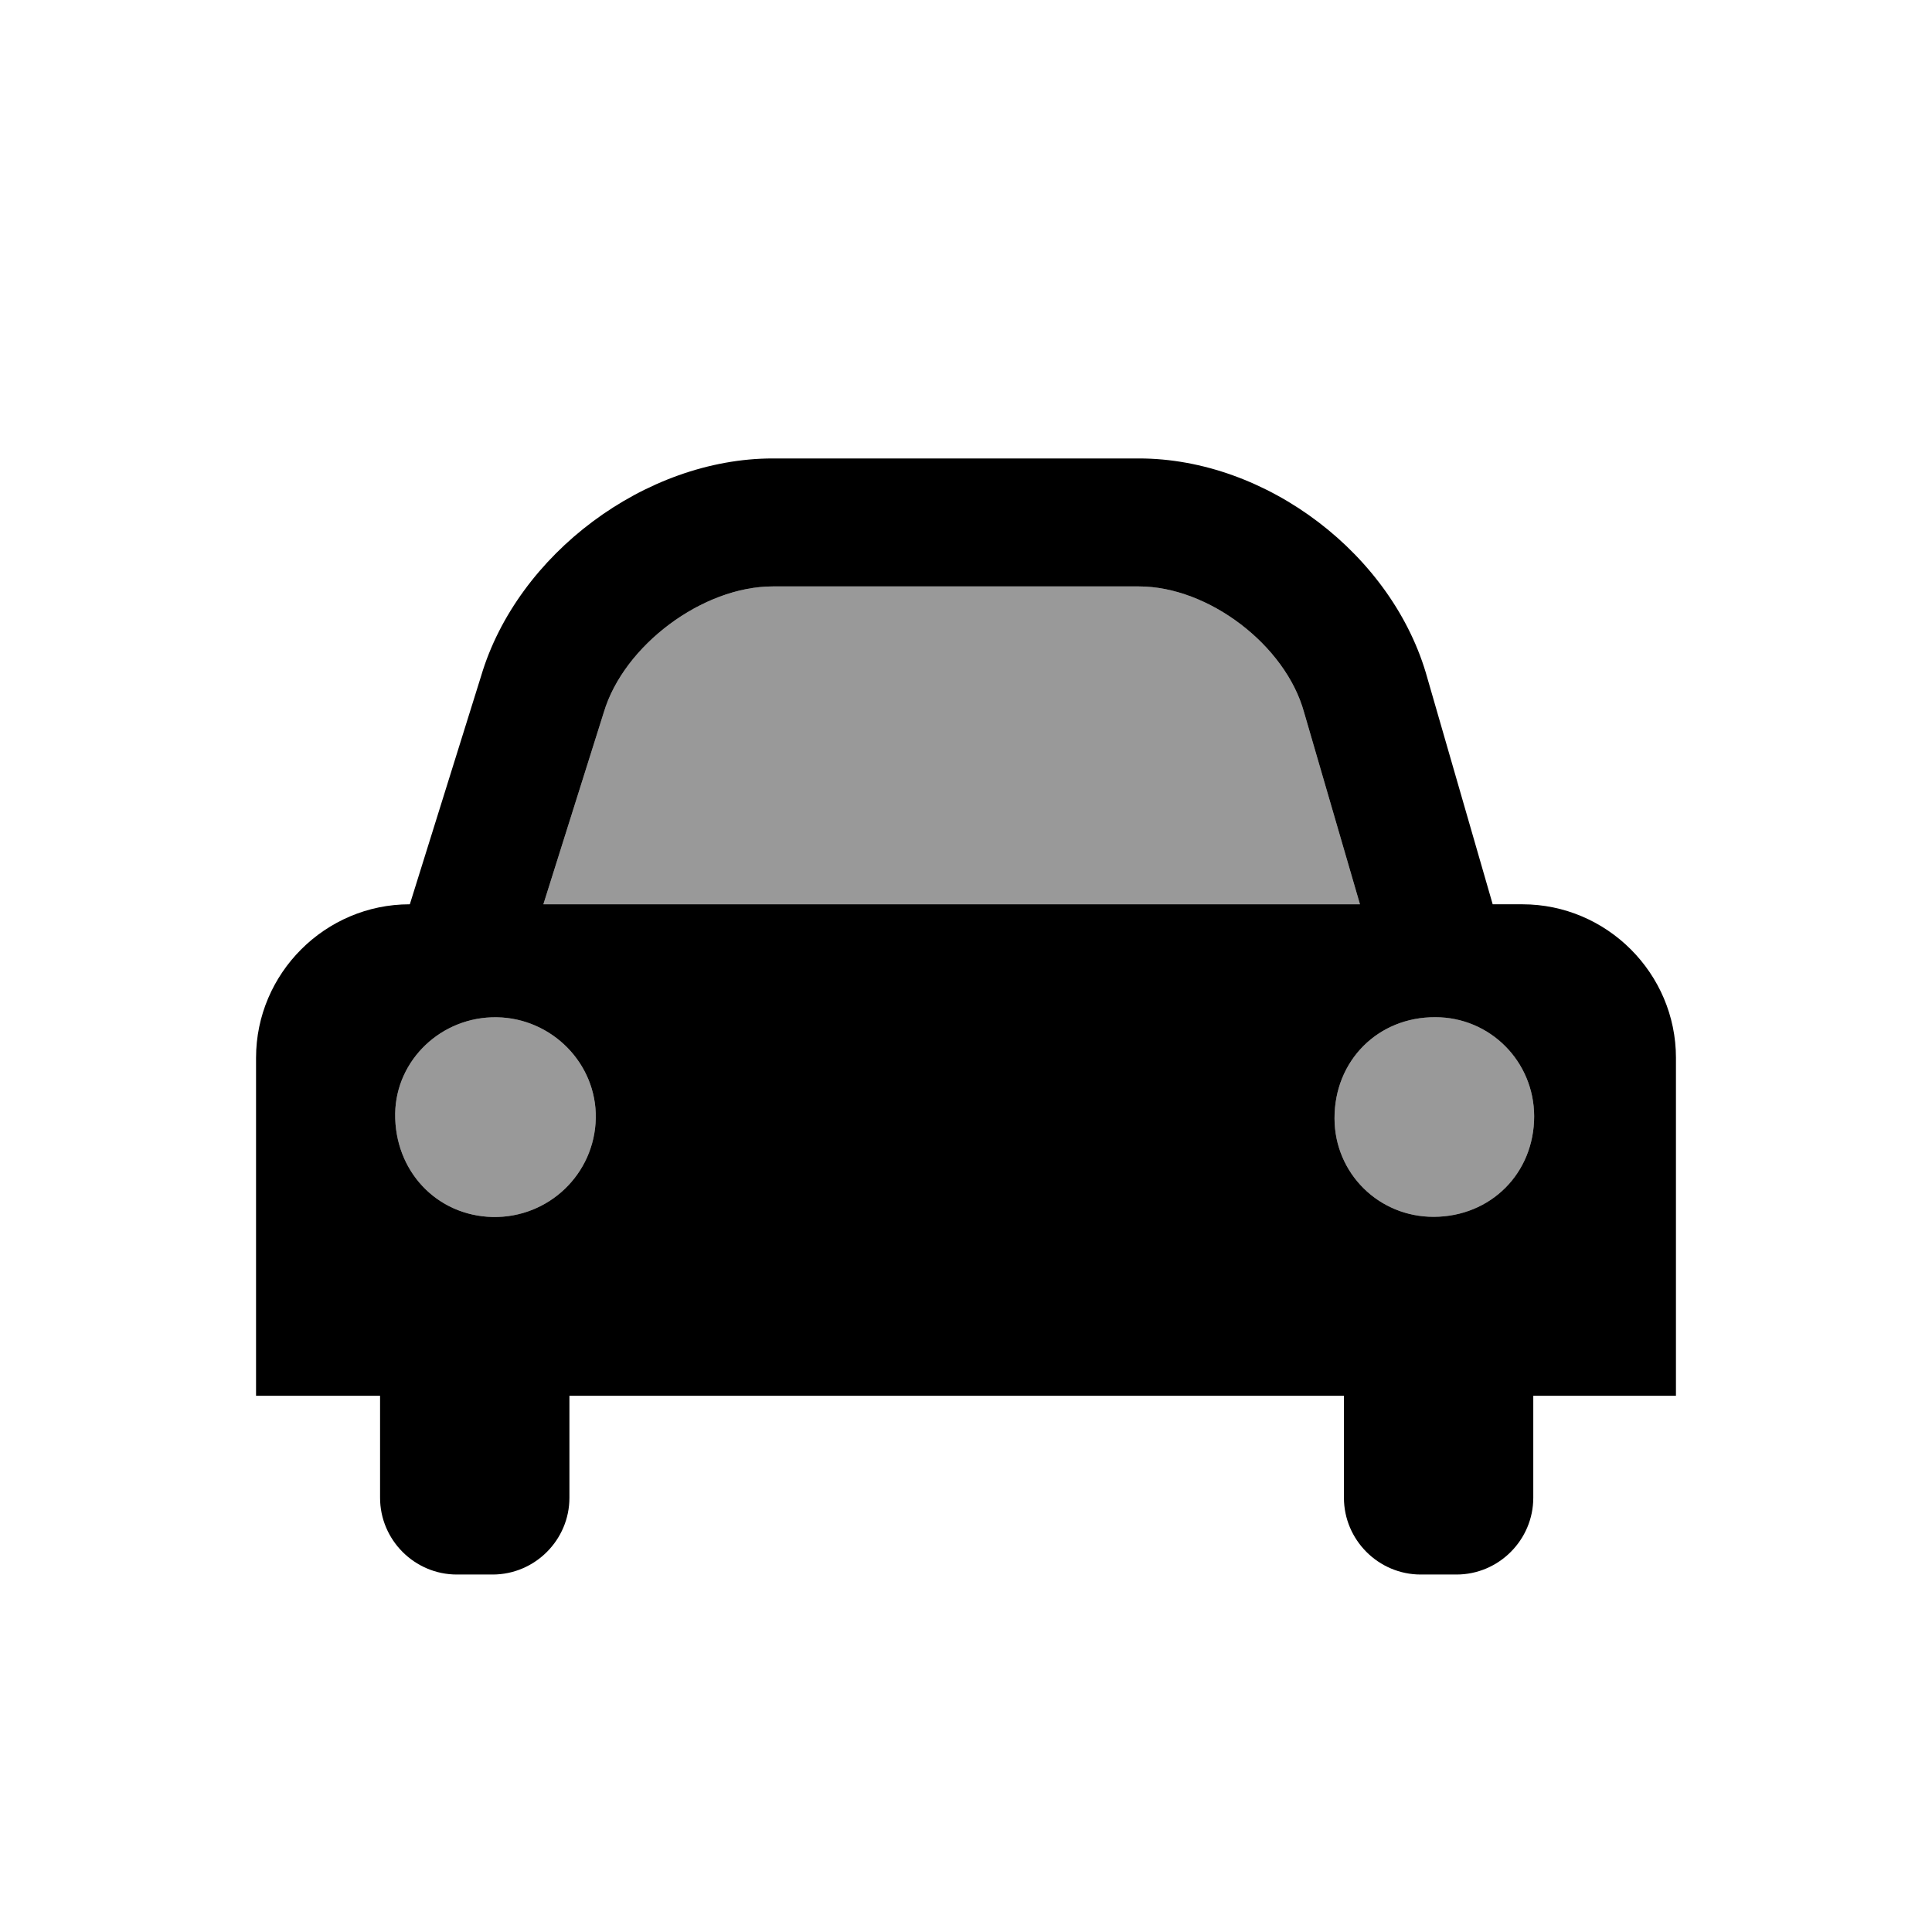
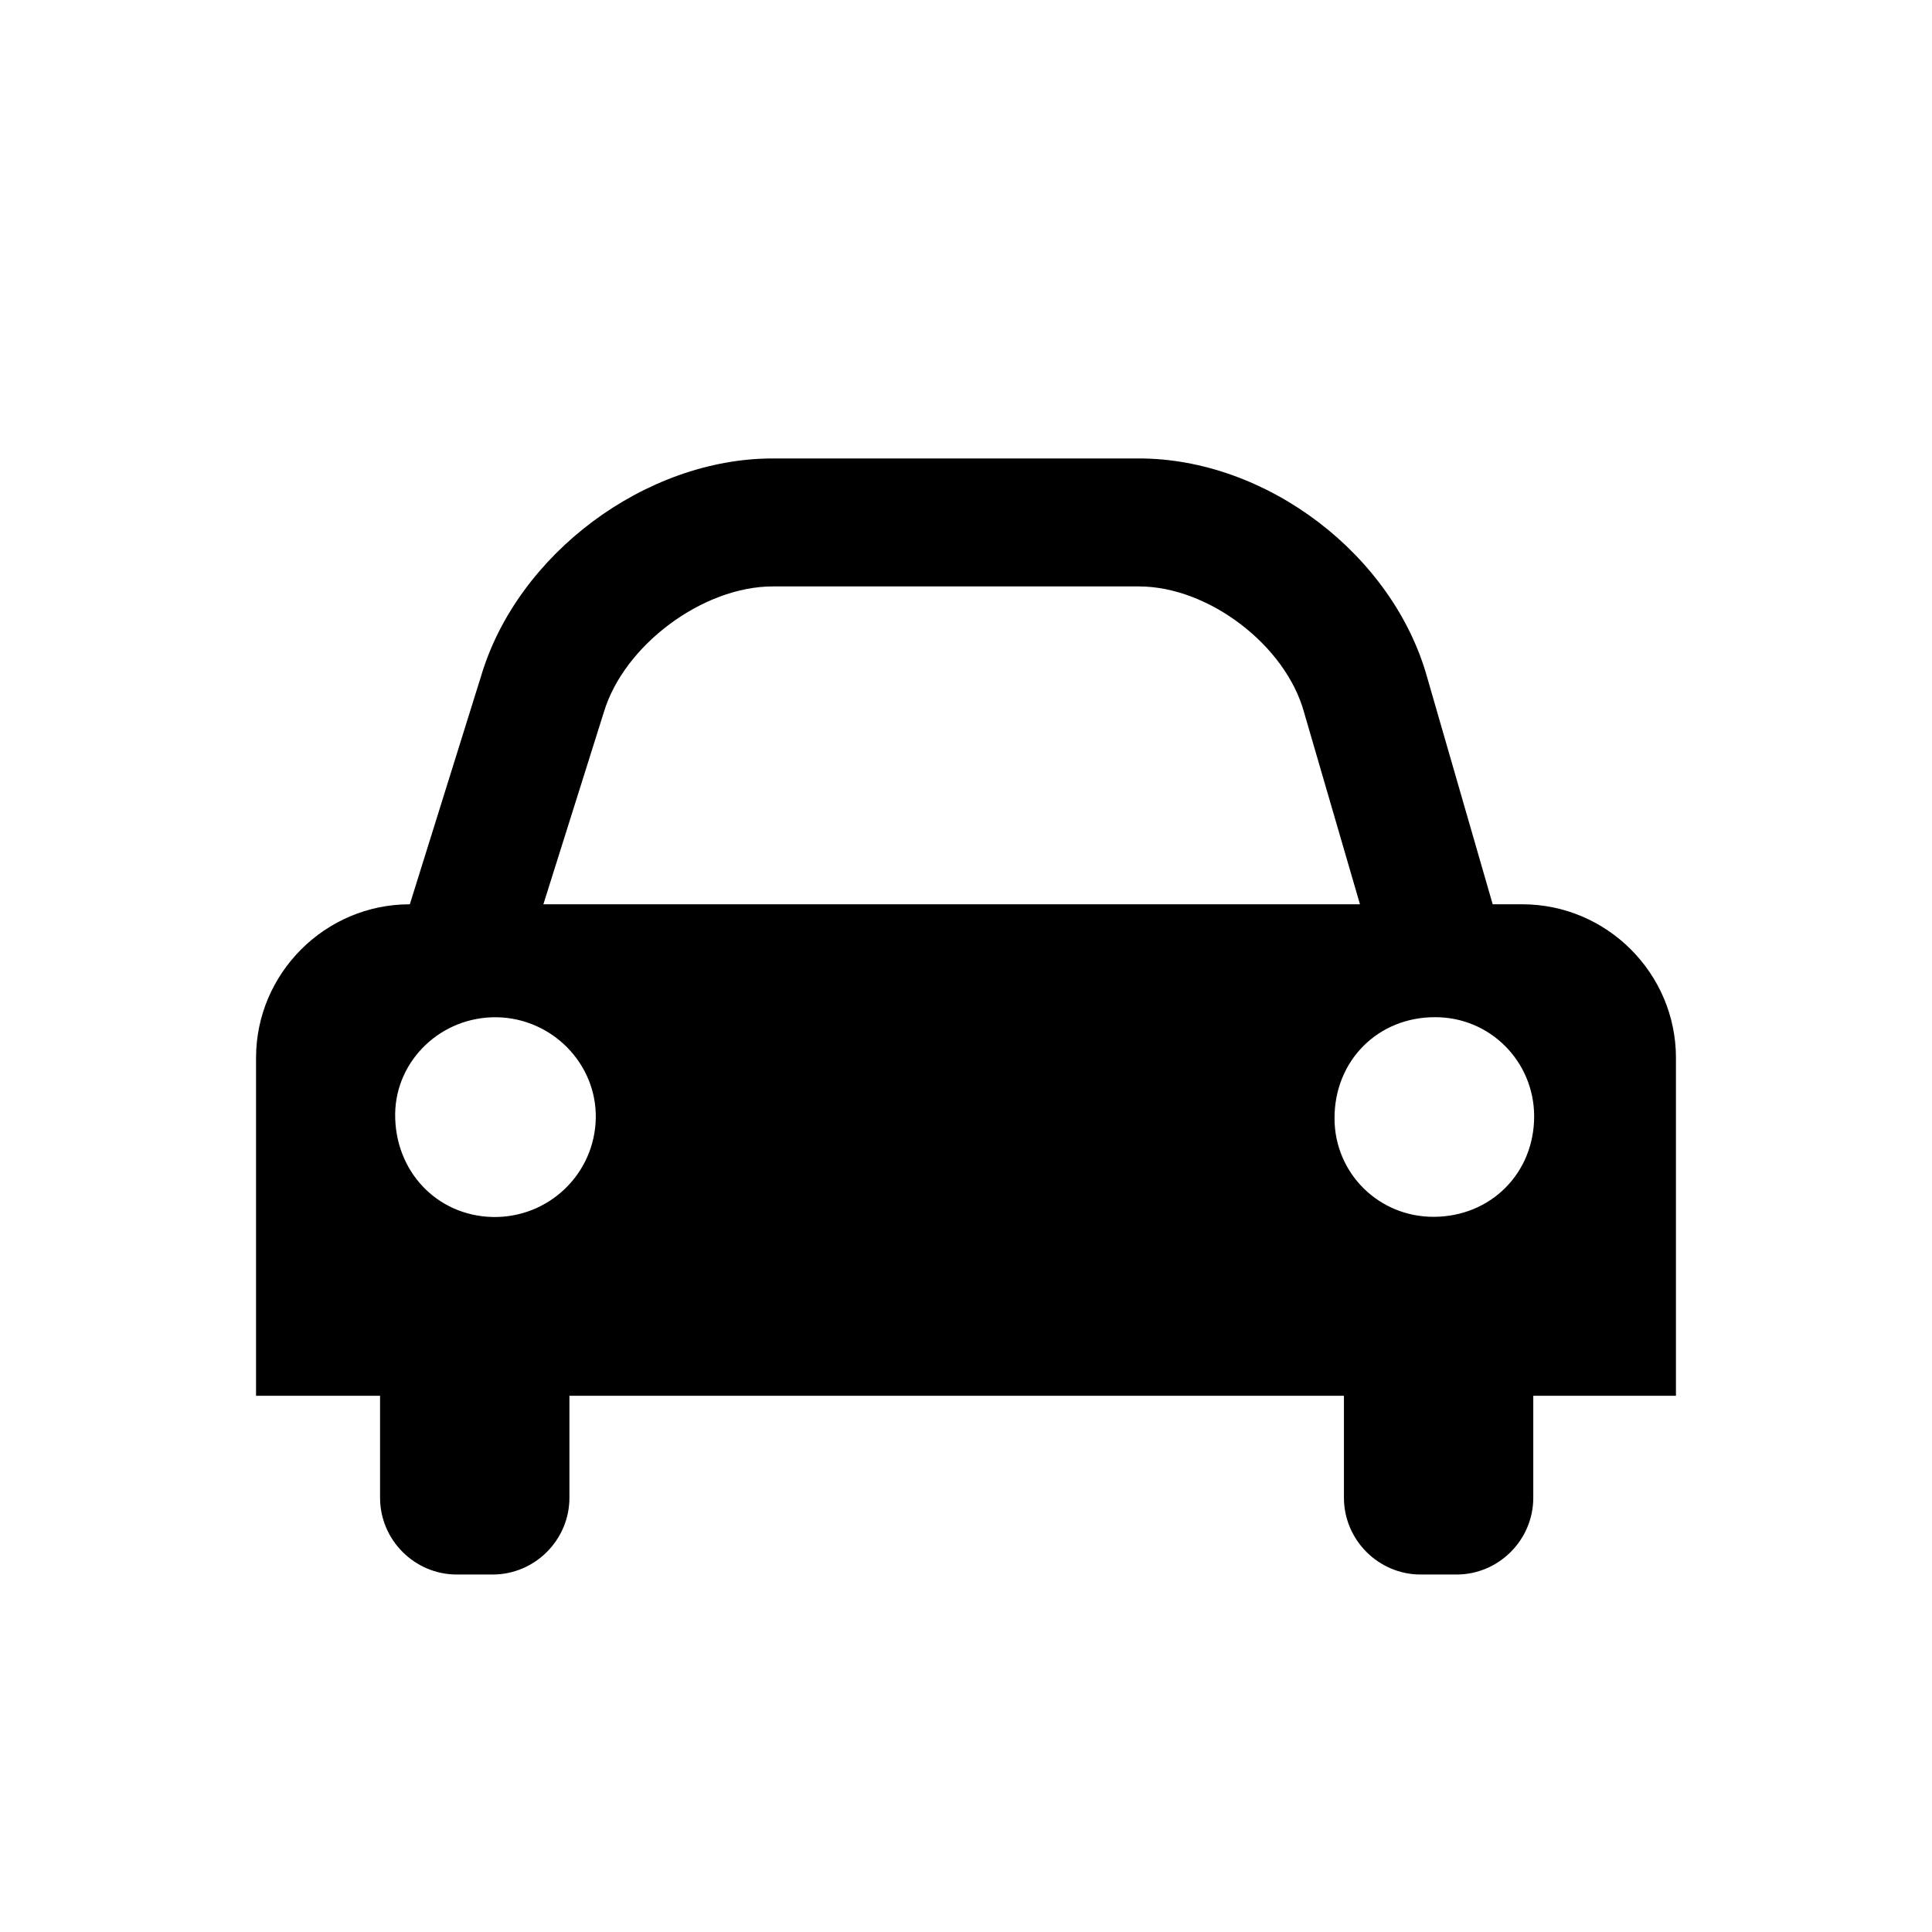
<svg xmlns="http://www.w3.org/2000/svg" version="1.1" id="Layer_1" x="0px" y="0px" width="180px" height="180px" viewBox="0 0 180 180" enable-background="new 0 0 180 180" xml:space="preserve">
  <g>
    <path d="M156.145,98.559c0-7.868-6.439-14.308-14.308-14.308h-2.766l-6.084-21.067c-3.162-11.479-14.964-20.471-26.874-20.471   H71.997c-11.853,0-23.786,8.897-27.169,20.256l-6.645,21.282h-0.02c-7.869,0-14.308,6.439-14.308,14.308v31.481h11.555v9.503   c0,3.934,3.219,7.152,7.152,7.152h3.335c3.933,0,7.155-3.219,7.155-7.152v-9.503h72.159v9.503c0,3.934,3.22,7.152,7.153,7.152   h3.335c3.933,0,7.153-3.219,7.153-7.152v-9.503h13.292V98.559z M56.253,66.373c1.865-6.253,9.221-11.737,15.744-11.737h34.116   c6.476,0,13.658,5.474,15.379,11.714l5.213,17.901H50.625L56.253,66.373z M45.898,113.386c-5.237-0.125-9.151-4.312-9.081-9.646   c0.082-5.008,4.327-9.042,9.466-8.964c5.144,0.082,9.312,4.317,9.225,9.399C55.407,109.382,51.12,113.483,45.898,113.386z    M133.574,113.369c-5.125,0.01-9.228-4.059-9.24-9.165c-0.018-5.388,4.055-9.461,9.395-9.434c5.11,0,9.189,4.125,9.205,9.22   C142.939,109.314,138.883,113.356,133.574,113.369z" />
-     <path opacity="0.4" d="M56.253,66.373c1.865-6.253,9.221-11.737,15.744-11.737h34.116c6.476,0,13.658,5.474,15.379,11.714   l5.213,17.901H50.625L56.253,66.373z" />
-     <path opacity="0.4" d="M45.898,113.386c-5.237-0.125-9.151-4.312-9.081-9.646c0.082-5.008,4.327-9.042,9.466-8.964   c5.144,0.082,9.312,4.317,9.225,9.399C55.407,109.382,51.12,113.483,45.898,113.386z" />
-     <path opacity="0.4" d="M133.574,113.369c-5.125,0.01-9.228-4.059-9.24-9.165c-0.018-5.388,4.055-9.461,9.395-9.434   c5.11,0,9.189,4.125,9.205,9.22C142.939,109.314,138.883,113.356,133.574,113.369z" />
  </g>
</svg>
